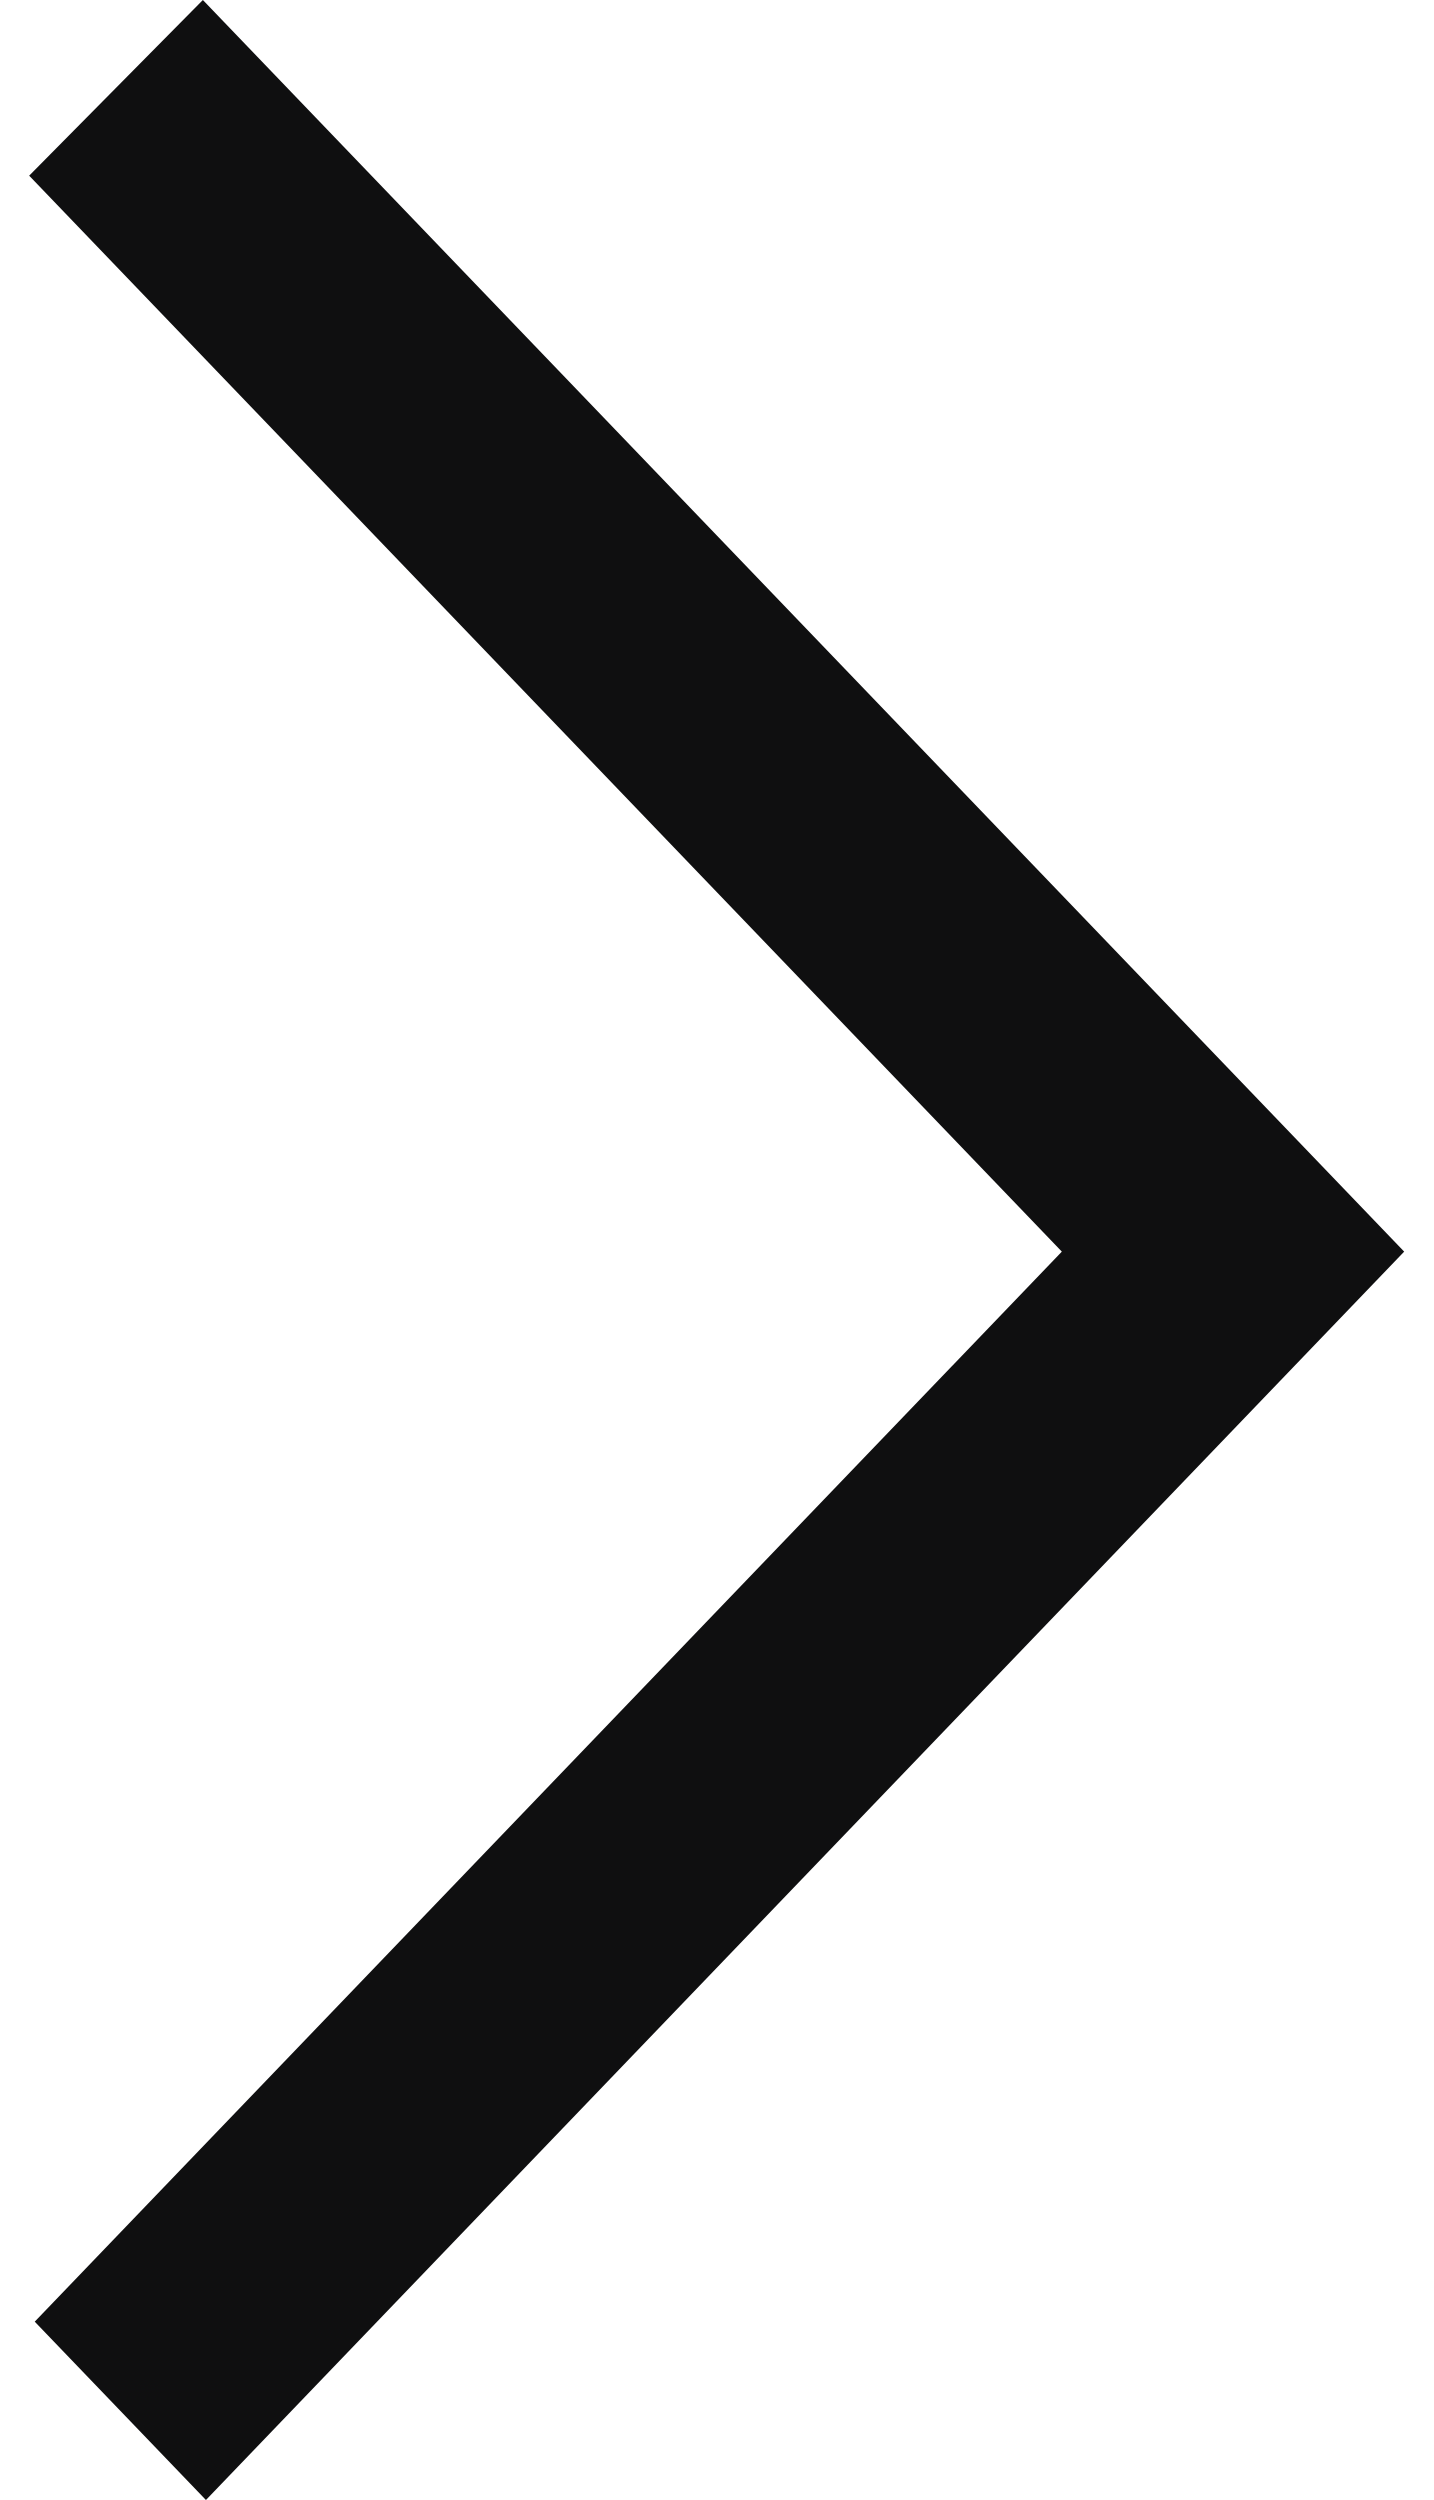
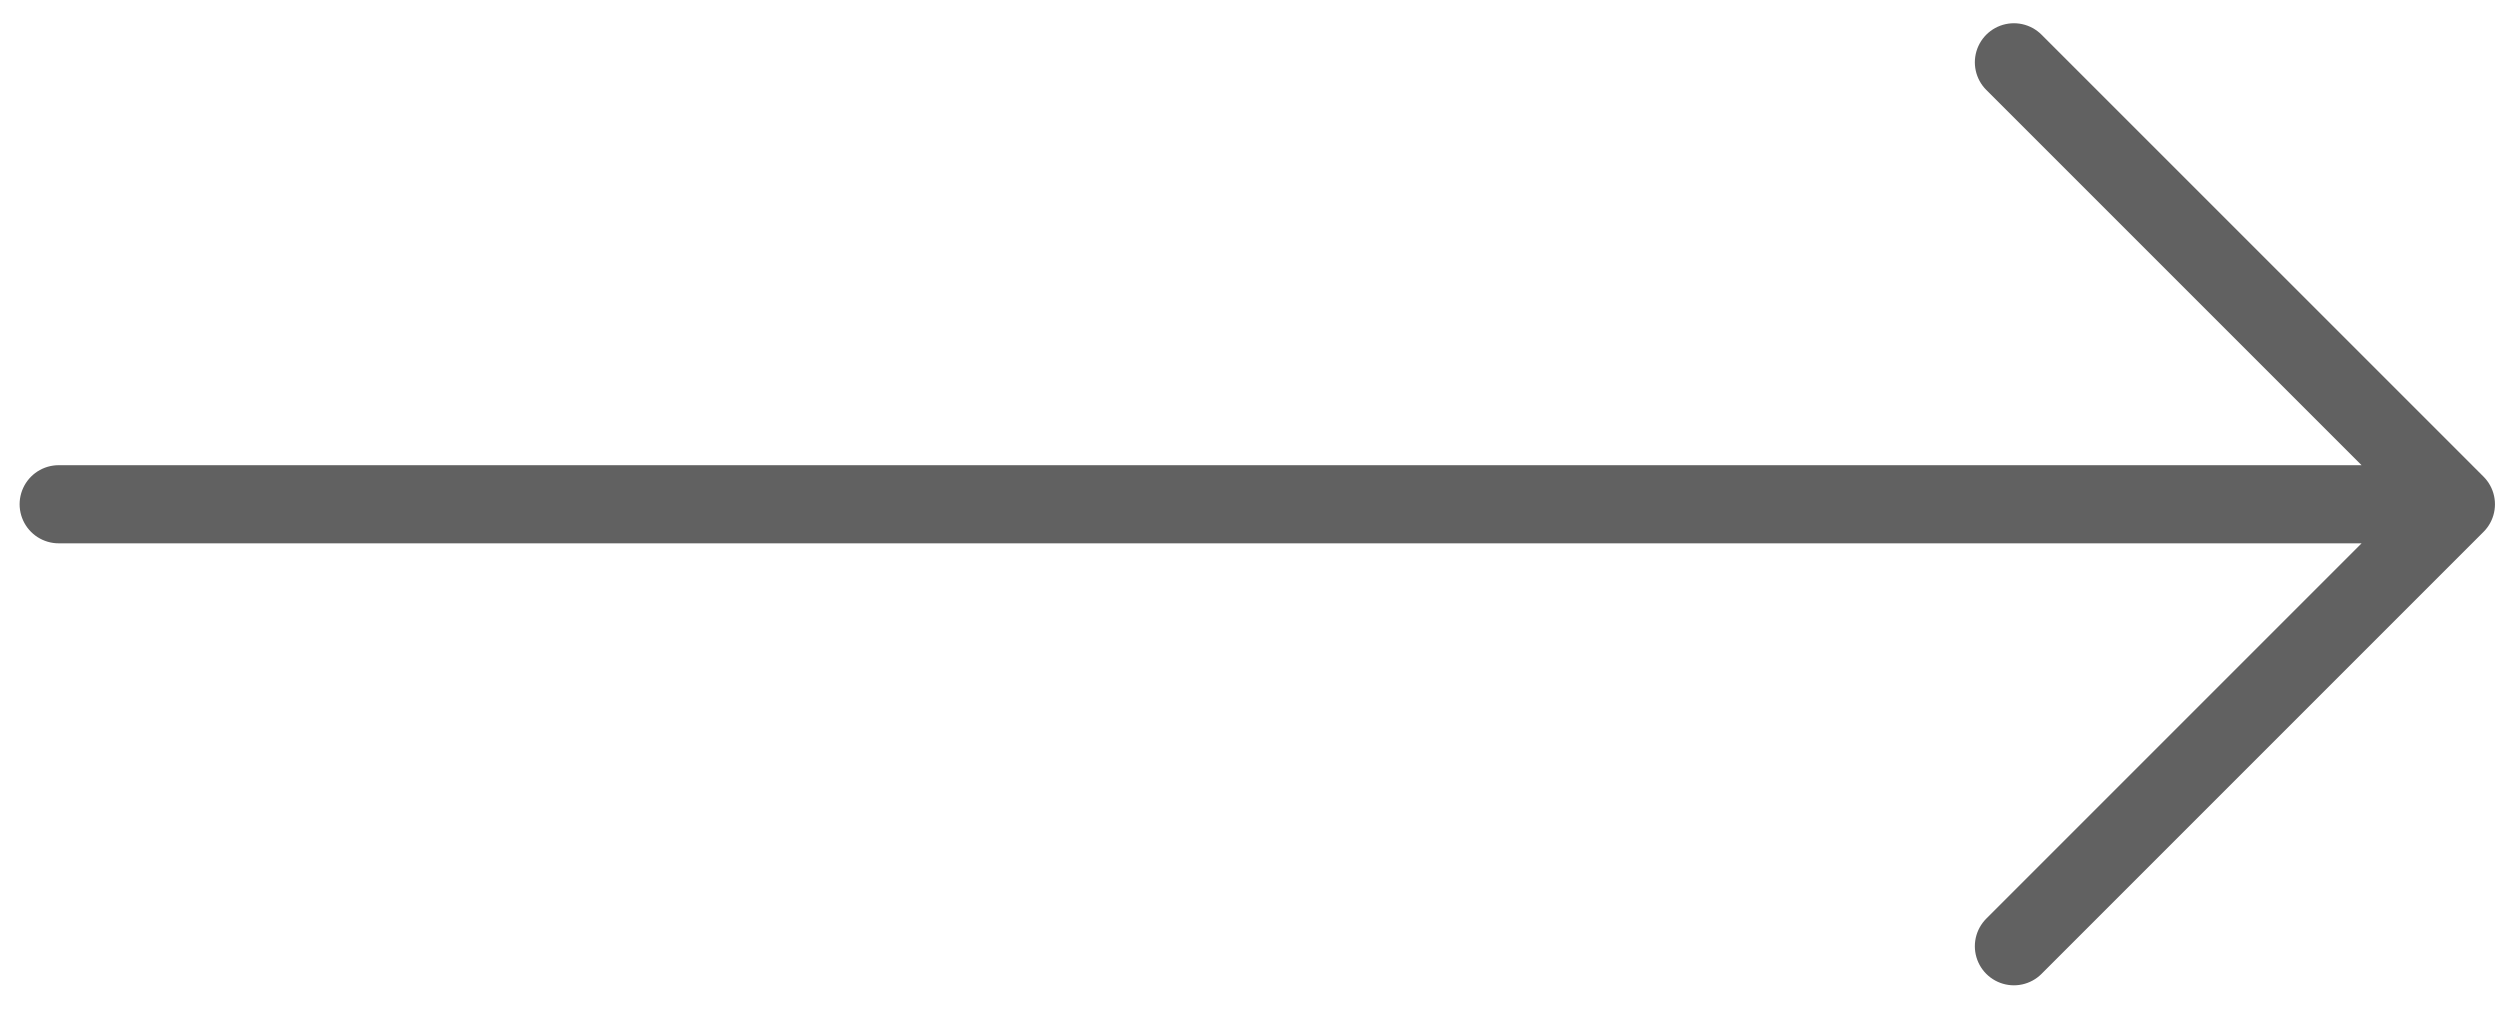
- <svg xmlns="http://www.w3.org/2000/svg" width="43" height="75" viewBox="0 0 43 75" fill="none">
-   <path fill-rule="evenodd" clip-rule="evenodd" d="M6.086 0L0.875 5.27L31.855 37.549L28.551 40.992L28.568 40.973L1.042 69.65L6.178 75C13.786 67.074 35.026 44.946 42.125 37.549C36.852 32.052 41.994 37.409 6.086 0Z" fill="#0F0F10" />
+ <svg xmlns="http://www.w3.org/2000/svg" width="64" height="26" viewBox="0 0 64 26" fill="none">
+   <path d="M1.502 12.909H62.871M62.871 12.909L51.556 1.595M62.871 12.909L51.556 24.224" stroke="#616161" stroke-width="2" stroke-linecap="round" stroke-linejoin="round" />
</svg>
